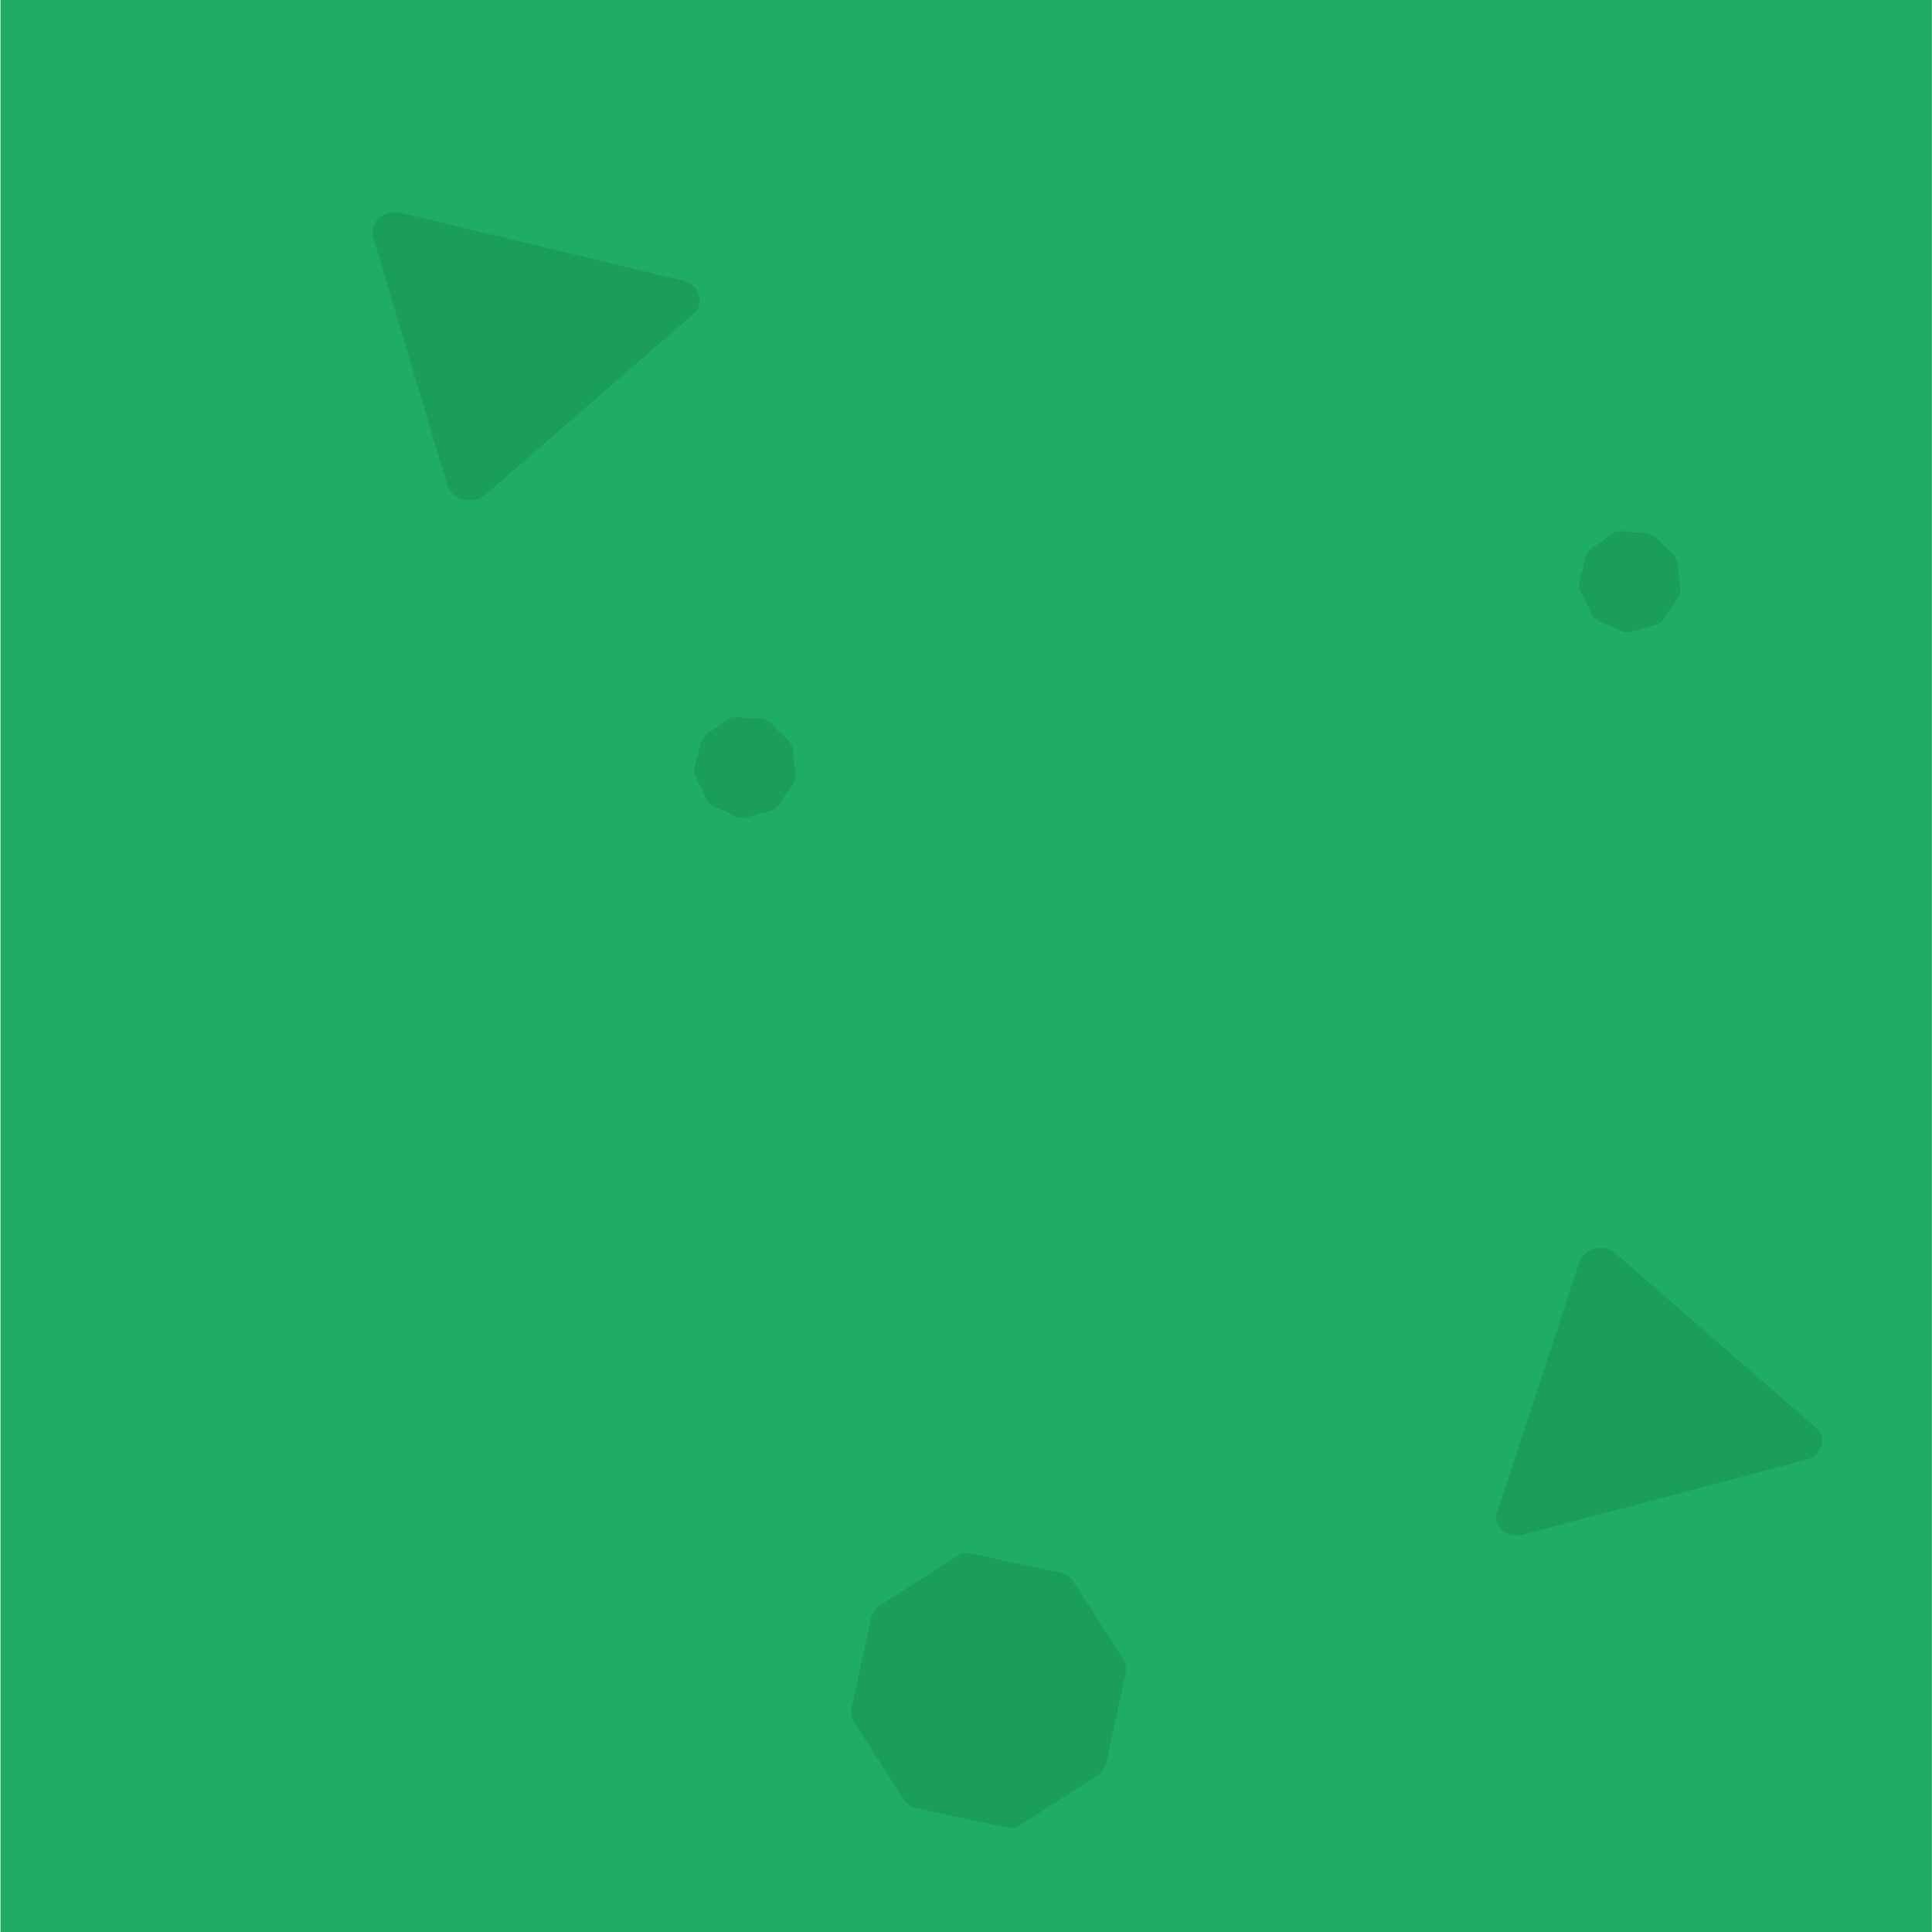
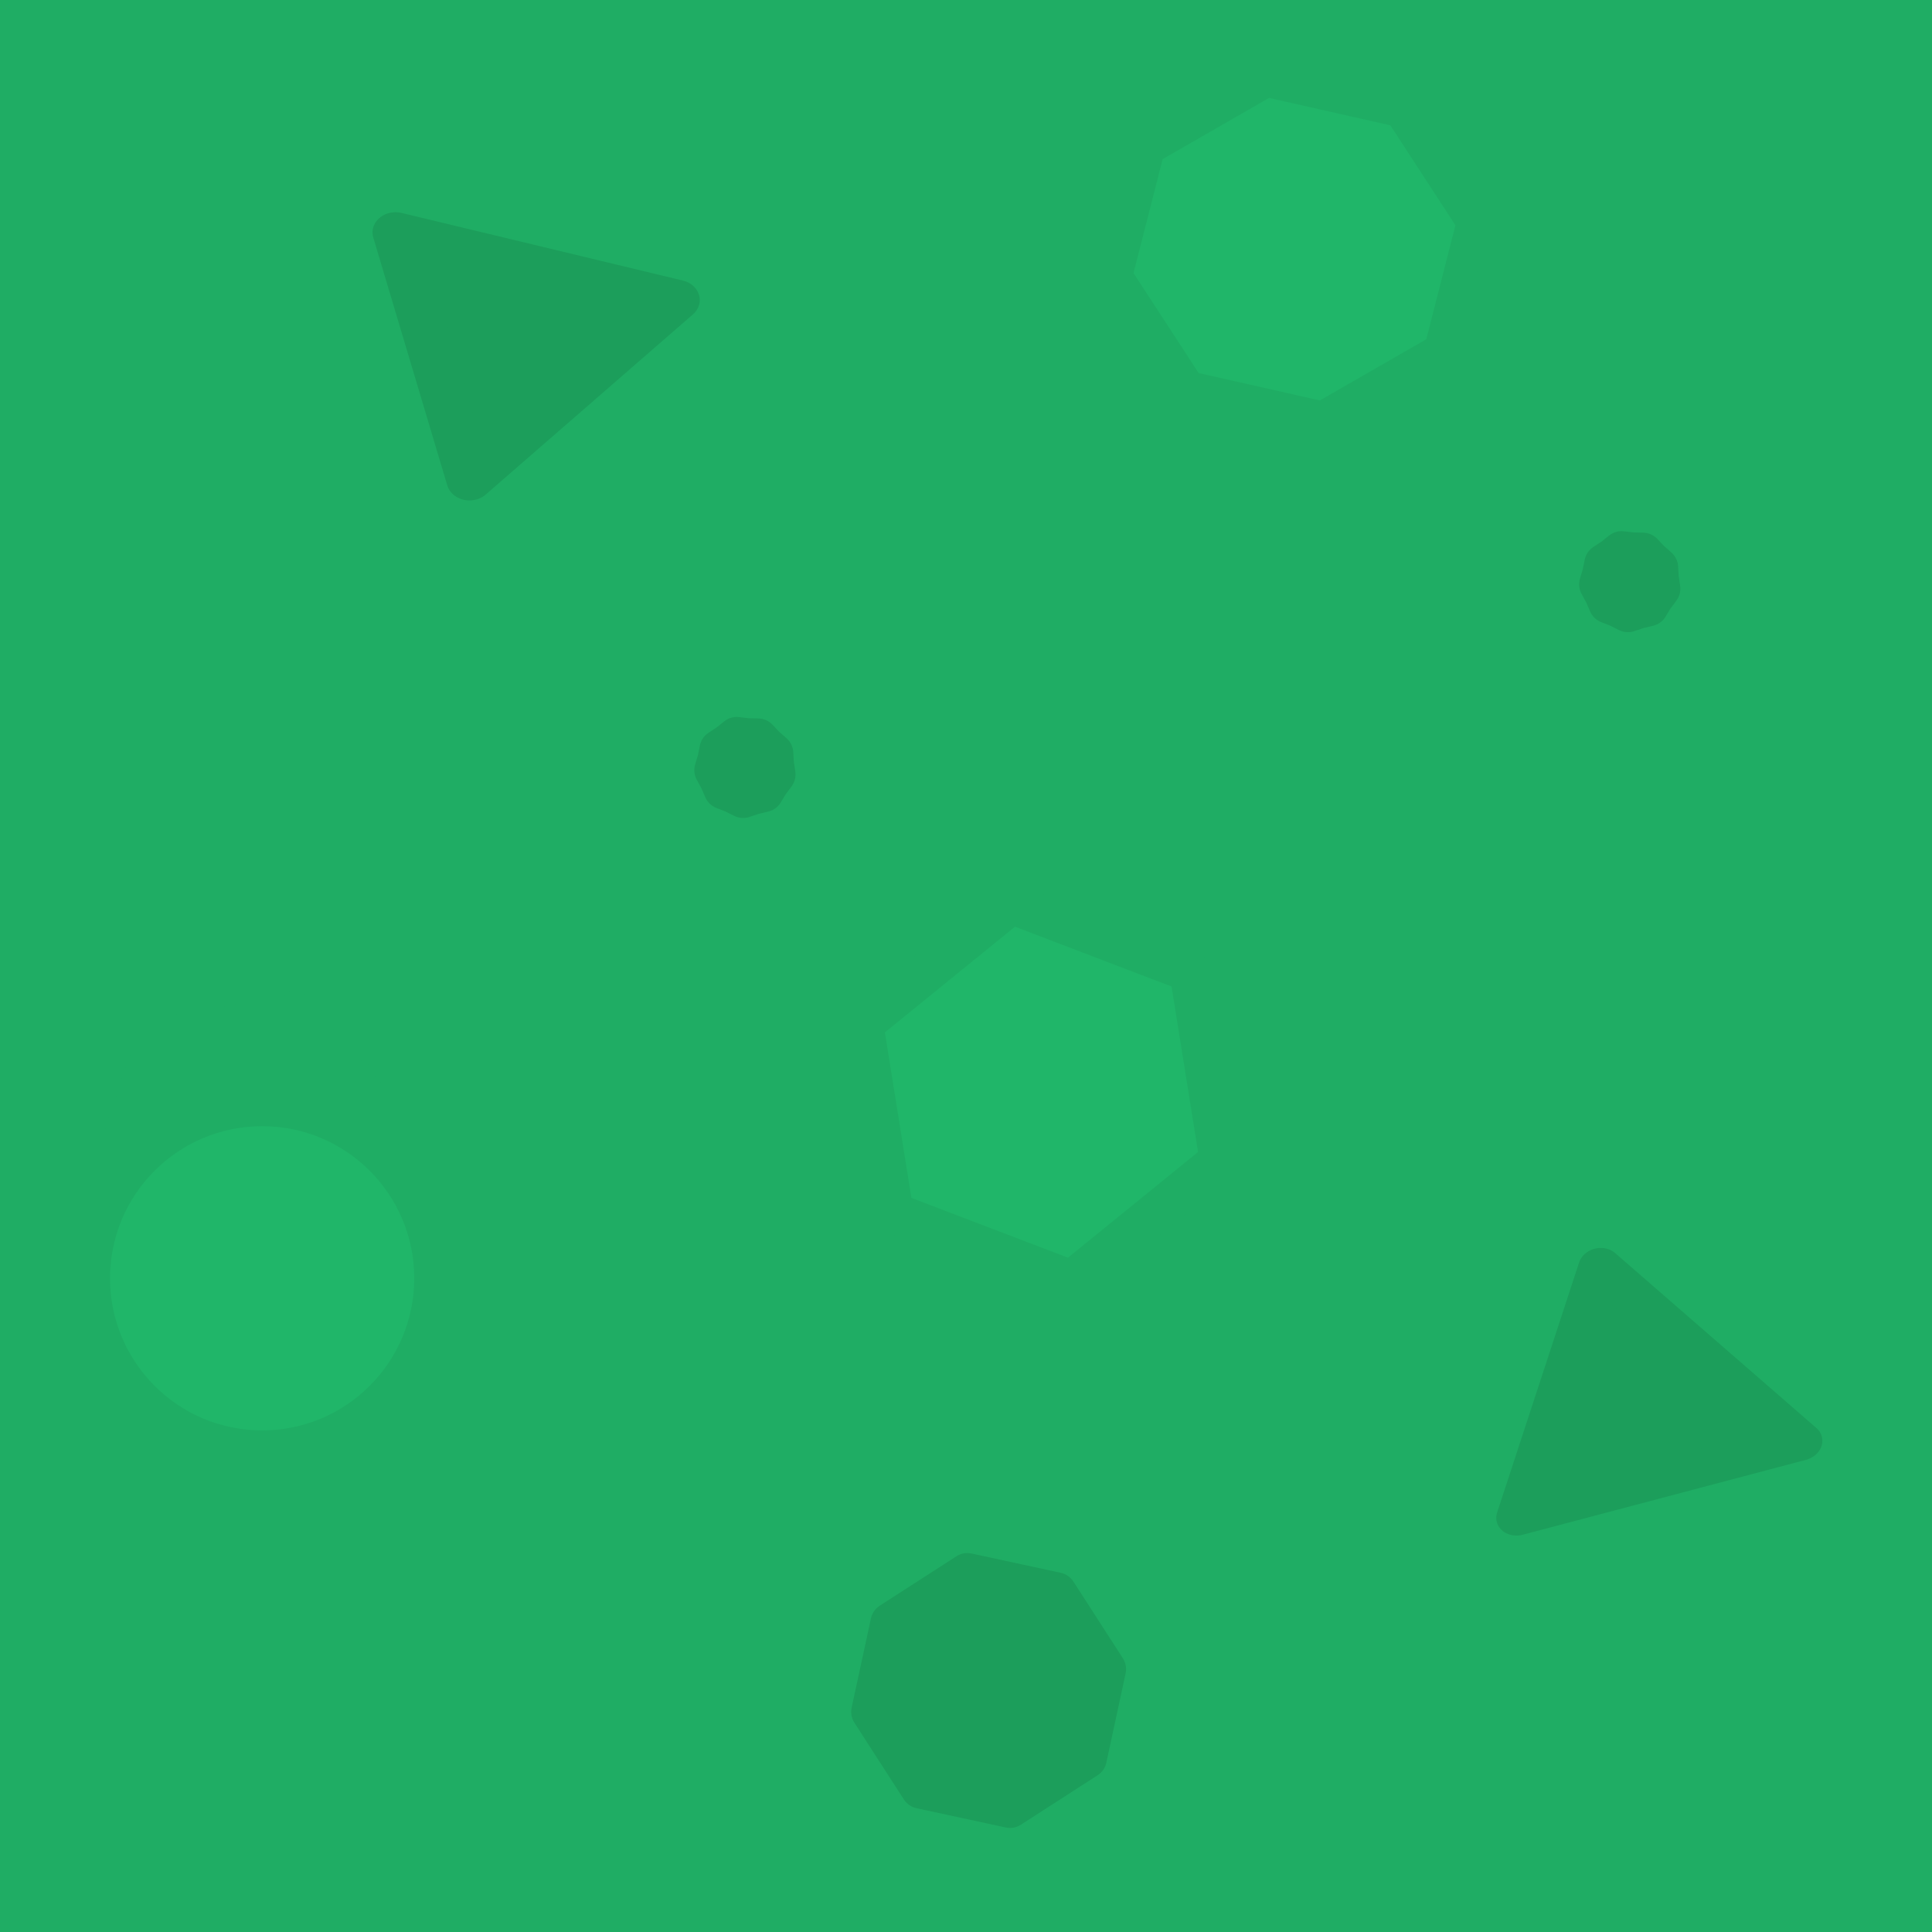
<svg xmlns="http://www.w3.org/2000/svg" version="1.1" id="Layer_1" x="0px" y="0px" width="256px" height="256px" viewBox="0 0 256 256" enable-background="new 0 0 256 256" xml:space="preserve">
  <defs id="defs9" />
-   <rect style="fill:#1fad64;fill-opacity:1;stroke-width:5.292;stroke-linecap:round;stroke-linejoin:round" id="rect4" width="255.915" height="256.002" x="0.068" y="0" />
+   <rect style="fill:#1fad64;fill-opacity:1;stroke-width:7.143;stroke-linecap:round;stroke-linejoin:round" id="rect4" width="337.39" height="353.771" x="-43.67" y="-45.454" />
  <g id="layer1" />
  <path style="fill:none;fill-opacity:1;stroke:none;stroke-width:2.386;stroke-linejoin:round;stroke-dasharray:none;stroke-opacity:1" d="m 211.096,2.778 -9.722,6.018 -5.092,10.184 5.092,8.796 5.555,13.888 1.389,32.405 -10.647,10.184 17.591,11.573 -6.481,6.944 -11.11,6.481 16.665,10.184 5.092,3.241 -25.461,12.499 20.369,23.146 1.389,23.146 0.926,26.85 -17.128,13.425 7.407,36.571" id="path13" />
  <path style="fill:none;fill-opacity:1;stroke:none;stroke-width:2.386;stroke-linejoin:round;stroke-dasharray:none;stroke-opacity:1" d="M 206.467,3.703 196.282,7.407 193.042,15.74 V 26.85 l 9.722,7.87 0.926,11.573 v 18.98 l -0.926,14.351 -11.573,5.555 14.351,3.703 6.481,9.259 -16.203,10.647 14.351,7.407 1.389,7.407 -17.591,13.425 17.128,19.906 0.926,48.145 -15.74,20.369 7.87,29.165" id="path14" />
  <path style="fill:#1c9e5b;fill-opacity:1;stroke:#1c9e5b;stroke-width:7.866;stroke-linecap:round;stroke-linejoin:round;stroke-dasharray:none;stroke-opacity:1" id="path19" d="M 50.246,16.444 14.78,51.538 2.121,3.276 Z" transform="matrix(0.7744038,0,0,0.680394,50.76433,28.56762)" />
  <path style="fill:#1c9e5b;fill-opacity:1;stroke:#1c9e5b;stroke-width:7.315;stroke-linecap:round;stroke-linejoin:round;stroke-dasharray:none;stroke-opacity:1" id="path19-1" d="M 50.246,16.444 14.78,51.538 2.121,3.276 Z" transform="matrix(0.7741479,-0.01990782,0.02192582,-0.6811828,199.3827,203.2517)" />
  <path style="fill:#1fad64;fill-opacity:1;stroke:#1fad64;stroke-width:5.386;stroke-linecap:round;stroke-linejoin:round;stroke-dasharray:none;stroke-opacity:1" id="path20" d="m 122,79 12.588,14.196 -6,18 L 110,115 97.412,100.804 103.412,82.804 Z" transform="translate(-83,55)" />
-   <path style="fill:#1fad64;fill-opacity:1;stroke:#1fad64;stroke-width:5.386;stroke-linecap:round;stroke-linejoin:round;stroke-dasharray:none;stroke-opacity:1" id="path21" d="m 139,86 -23.651,-9.036 -4,-25 L 131,36 l 23.651,9.036 4,25 z" transform="translate(3,70)" />
+   <path style="fill:#20b669;fill-opacity:1;stroke:#1fad64;stroke-width:5.386;stroke-linecap:round;stroke-linejoin:round;stroke-dasharray:none;stroke-opacity:1" id="path21" d="m 139,86 -23.651,-9.036 -4,-25 L 131,36 l 23.651,9.036 4,25 z" transform="translate(3,83.72194)" />
  <path style="fill:#1fad64;fill-opacity:1;stroke:#1fad64;stroke-width:5.31;stroke-linecap:round;stroke-linejoin:round;stroke-dasharray:none;stroke-opacity:1" id="path22" d="M 110,93 104.536,98.192 97,98 91.808,92.536 92,85 97.464,79.808 105,80 l 5.192,5.464 z" transform="translate(83,-52)" />
  <path style="fill:#1c9e5b;fill-opacity:1;stroke:#1c9e5b;stroke-width:5.31;stroke-linecap:round;stroke-linejoin:round;stroke-dasharray:none;stroke-opacity:1" id="path23" d="M 134,234 123.828,240.556 112,238 105.444,227.828 108,216 118.172,209.444 130,212 l 6.556,10.172 z" transform="translate(10,-1)" />
  <path style="fill:#1c9e5b;fill-opacity:1;stroke:#1c9e5b;stroke-width:5.31;stroke-linecap:round;stroke-linejoin:round;stroke-dasharray:none;stroke-opacity:1" id="path24" d="m 153,53 -0.843,1.132 -0.735,1.205 -1.374,0.325 -1.338,0.451 -1.261,-0.634 -1.314,-0.515 -0.559,-1.296 -0.676,-1.239 0.405,-1.352 0.279,-1.384 1.18,-0.775 1.103,-0.881 1.402,0.164 1.411,0.034 0.968,1.027 1.059,0.933 0.082,1.409 z" transform="translate(67,25)" />
  <path style="fill:#1c9e5b;fill-opacity:1;stroke:#1c9e5b;stroke-width:5.31;stroke-linecap:round;stroke-linejoin:round;stroke-dasharray:none;stroke-opacity:1" id="path24-5" d="m 153,53 -0.843,1.132 -0.735,1.205 -1.374,0.325 -1.338,0.451 -1.261,-0.634 -1.314,-0.515 -0.559,-1.296 -0.676,-1.239 0.405,-1.352 0.279,-1.384 1.18,-0.775 1.103,-0.881 1.402,0.164 1.411,0.034 0.968,1.027 1.059,0.933 0.082,1.409 z" transform="translate(-50.24423,49.61909)" />
  <path style="fill:#1fad64;fill-opacity:1;stroke-width:3.22;stroke-linecap:round;stroke-linejoin:round" d="m 26.019,172.082 c -0.915,-0.638 -12.339,-13.513 -13.356,-15.052 -0.728,-1.102 -0.469,-2.311 2.227,-10.381 1.678,-5.023 3.381,-9.576 3.783,-10.117 0.696,-0.936 16.802,-4.634 20.18,-4.634 0.987,0 3.249,2.103 8.092,7.522 3.698,4.137 6.723,8.026 6.723,8.641 0,0.615 -1.393,5.3 -3.097,10.41 -2.417,7.251 -3.382,9.41 -4.397,9.832 -0.715,0.298 -4.848,1.239 -9.184,2.092 -4.336,0.853 -8.429,1.686 -9.096,1.85 -0.667,0.165 -1.512,0.091 -1.877,-0.163 z" id="path2" />
+   <ellipse style="fill:#20b669;fill-opacity:1;stroke:none;stroke-width:3.929;stroke-linecap:square;stroke-opacity:0.391" id="path1" cx="34.734" cy="169.38" rx="20.154" ry="20.154" />
+   <path style="fill:#20b669;fill-opacity:1;stroke:none;stroke-width:5.339;stroke-linecap:square;stroke-opacity:0.391" id="path3" d="m 151.799,147.511 -15.229,9.322 -17.361,-4.177 -9.322,-15.229 4.177,-17.361 15.229,-9.322 17.361,4.177 9.322,15.229 z" transform="matrix(0.9255677,0,0,0.8697435,48.48735,-83.34364)" />
</svg>
